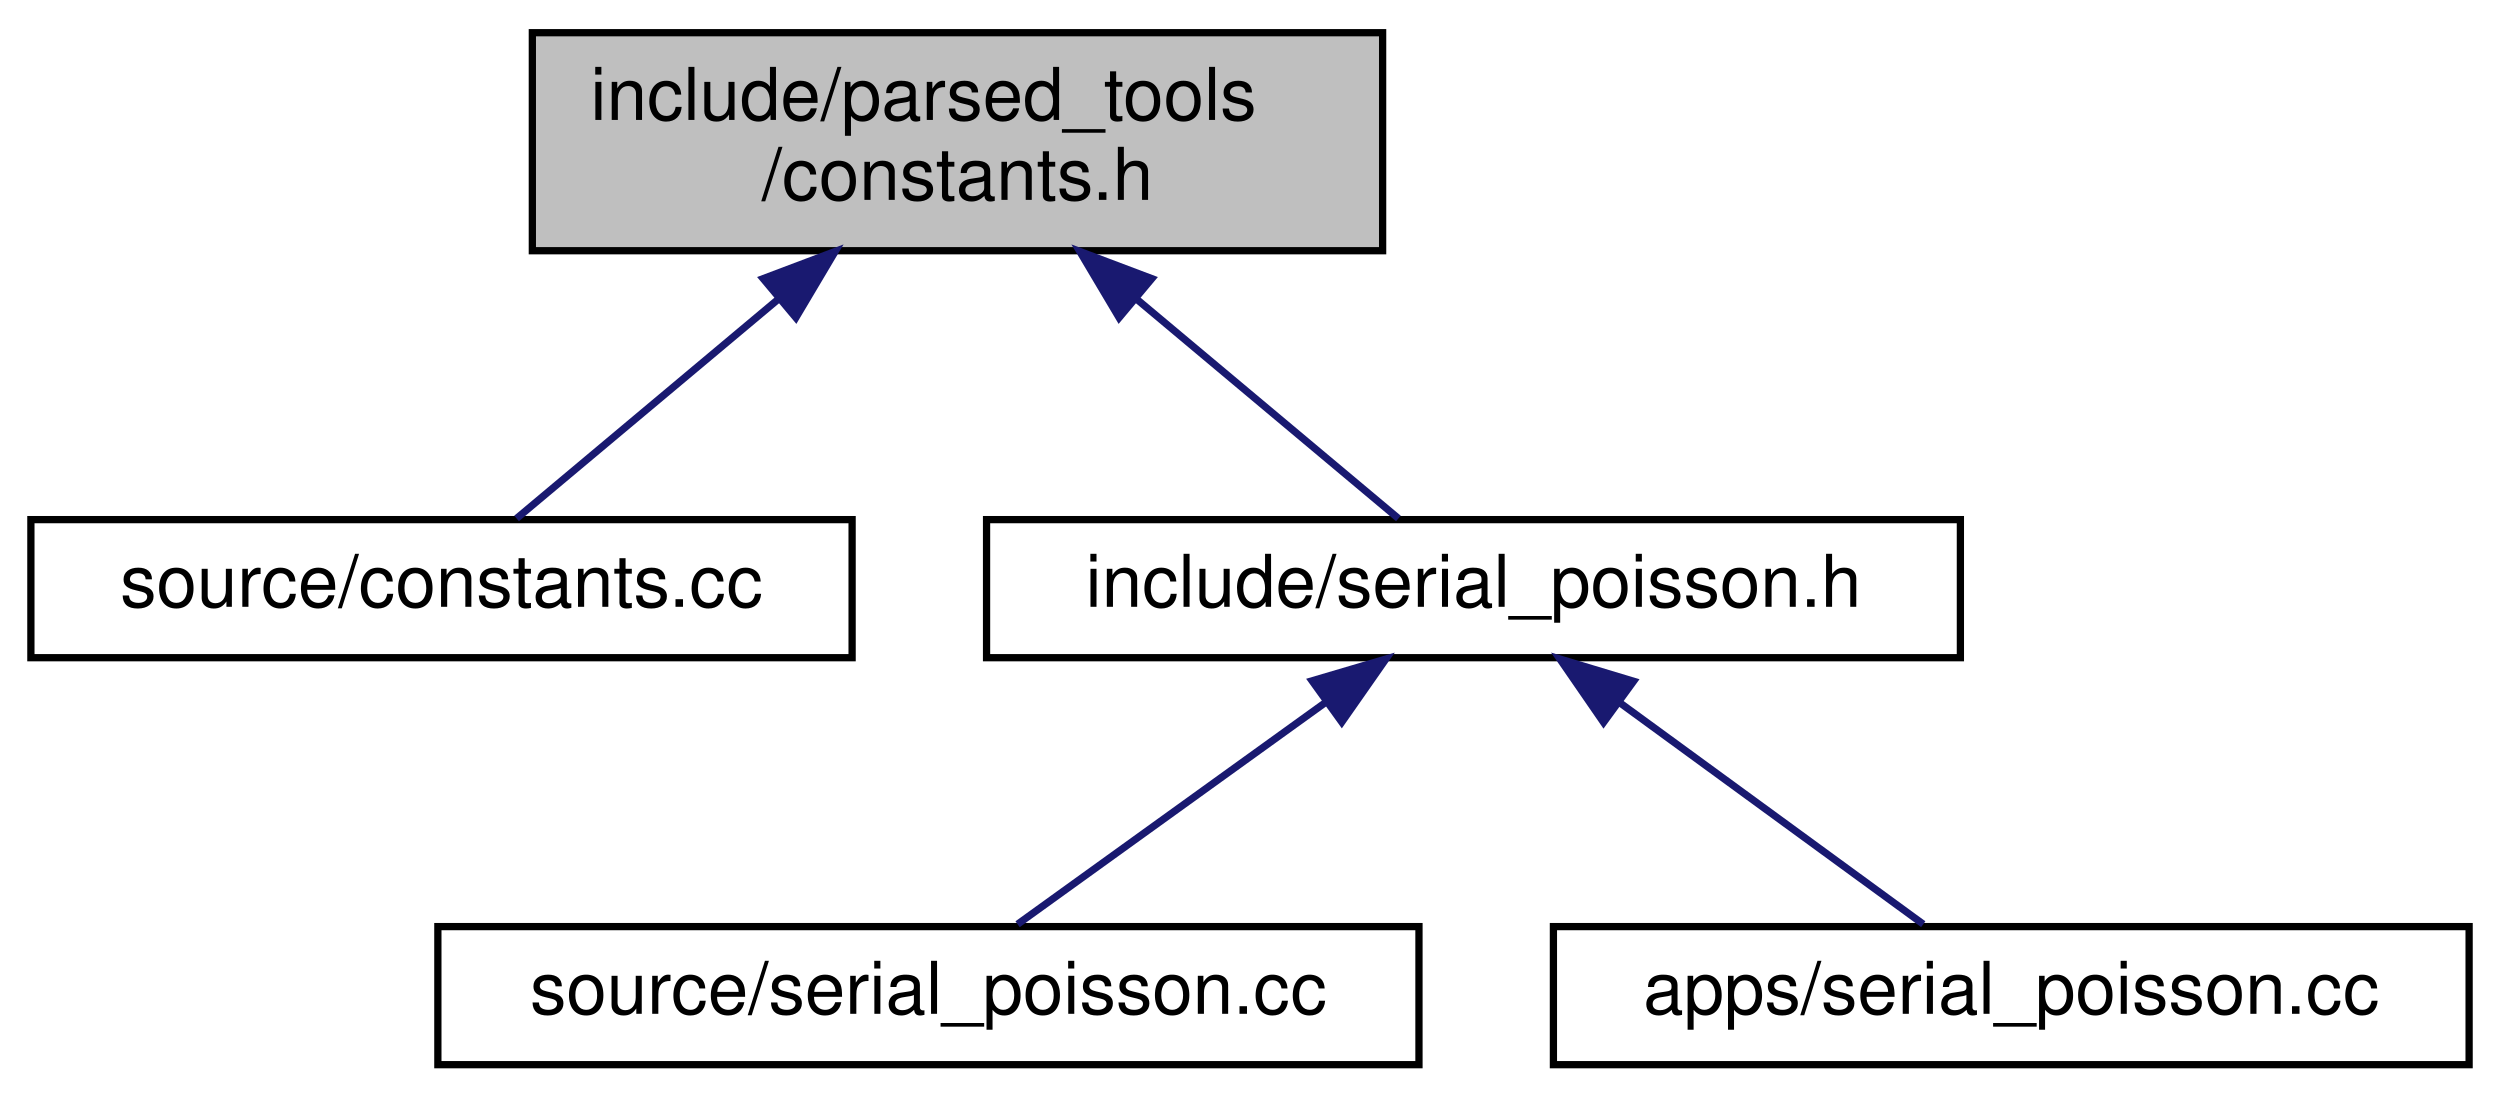
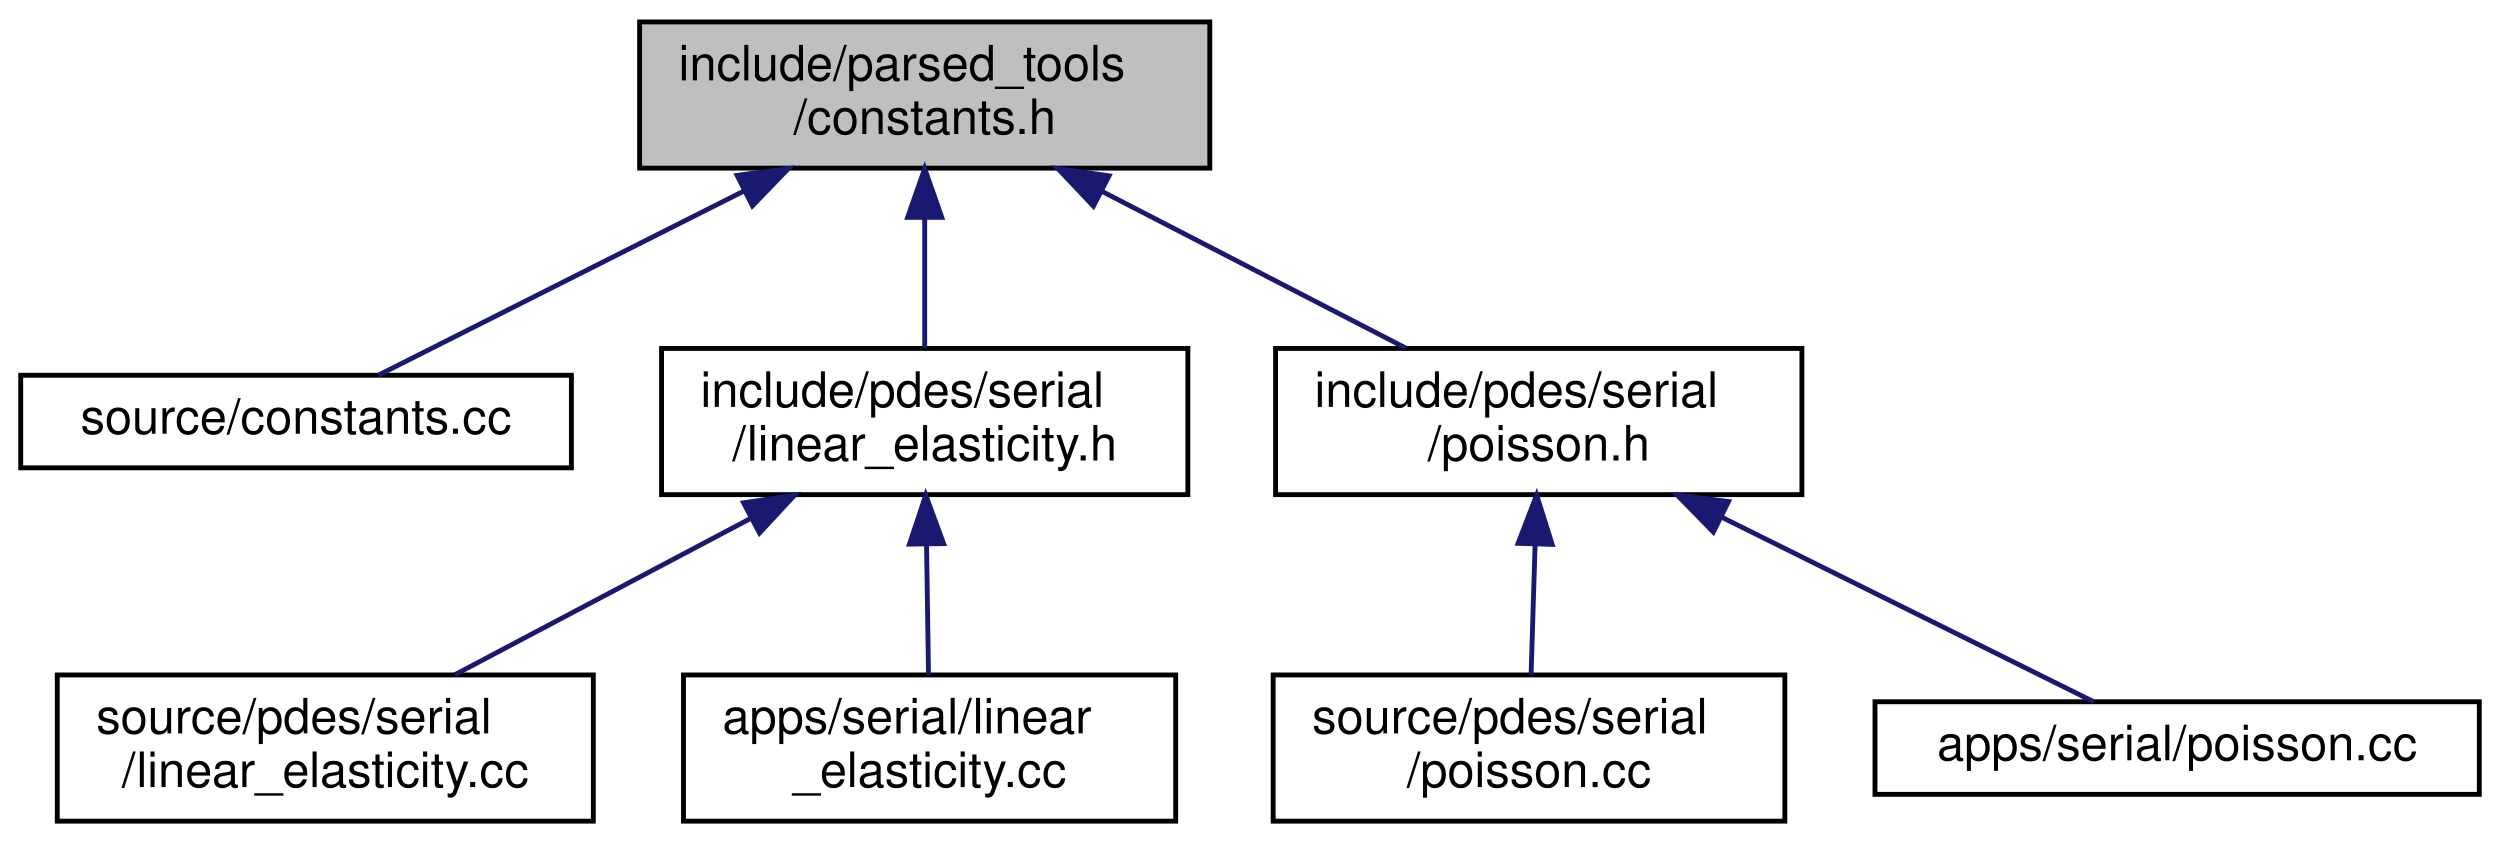
- <svg xmlns="http://www.w3.org/2000/svg" xmlns:xlink="http://www.w3.org/1999/xlink" width="344pt" height="151pt" viewBox="0.00 0.00 343.50 151.00">
-   <g id="graph0" class="graph" transform="scale(1 1) rotate(0) translate(4 147)">
+ <svg xmlns="http://www.w3.org/2000/svg" xmlns:xlink="http://www.w3.org/1999/xlink" width="513pt" height="173pt" viewBox="0.00 0.00 512.50 173.00">
+   <g id="graph0" class="graph" transform="scale(1 1) rotate(0) translate(4 169)">
    <g id="node1" class="node">
      <g id="a_node1">
        <a xlink:title=" ">
-           <polygon fill="#bfbfbf" stroke="black" points="69,-112.5 69,-142.5 186,-142.5 186,-112.5 69,-112.5" />
-           <text text-anchor="start" x="77" y="-130.5" font-family="Helvetica,sans-Serif" font-size="10.00">include/parsed_tools</text>
-           <text text-anchor="middle" x="127.5" y="-119.5" font-family="Helvetica,sans-Serif" font-size="10.00">/constants.h</text>
+           <polygon fill="#bfbfbf" stroke="black" points="127,-134.5 127,-164.5 244,-164.5 244,-134.5 127,-134.5" />
+           <text text-anchor="start" x="135" y="-152.5" font-family="Helvetica,sans-Serif" font-size="10.00">include/parsed_tools</text>
+           <text text-anchor="middle" x="185.5" y="-141.5" font-family="Helvetica,sans-Serif" font-size="10.00">/constants.h</text>
        </a>
      </g>
    </g>
    <g id="node2" class="node">
      <g id="a_node2">
        <a xlink:href="constants_8cc.html" target="_top" xlink:title=" ">
-           <polygon fill="none" stroke="black" points="0,-56.5 0,-75.5 113,-75.5 113,-56.5 0,-56.5" />
-           <text text-anchor="middle" x="56.5" y="-63.5" font-family="Helvetica,sans-Serif" font-size="10.00">source/constants.cc</text>
+           <polygon fill="none" stroke="black" points="0,-73 0,-92 113,-92 113,-73 0,-73" />
+           <text text-anchor="middle" x="56.5" y="-80" font-family="Helvetica,sans-Serif" font-size="10.00">source/constants.cc</text>
        </a>
      </g>
    </g>
    <g id="edge1" class="edge">
-       <path fill="none" stroke="midnightblue" d="M102.91,-105.89C90.56,-95.54 76.26,-83.56 66.83,-75.66" />
-       <polygon fill="midnightblue" stroke="midnightblue" points="100.76,-108.66 110.67,-112.4 105.26,-103.29 100.76,-108.66" />
+       <path fill="none" stroke="midnightblue" d="M148.39,-129.8C123.66,-117.34 92.33,-101.56 73.38,-92.01" />
+       <polygon fill="midnightblue" stroke="midnightblue" points="147,-133.02 157.51,-134.4 150.15,-126.77 147,-133.02" />
    </g>
    <g id="node3" class="node">
      <g id="a_node3">
-         <a xlink:href="serial__poisson_8h.html" target="_top" xlink:title=" ">
-           <polygon fill="none" stroke="black" points="131.5,-56.5 131.5,-75.5 265.5,-75.5 265.5,-56.5 131.5,-56.5" />
-           <text text-anchor="middle" x="198.5" y="-63.5" font-family="Helvetica,sans-Serif" font-size="10.00">include/serial_poisson.h</text>
+         <a xlink:href="linear__elasticity_8h.html" target="_top" xlink:title=" ">
+           <polygon fill="none" stroke="black" points="131.5,-67.5 131.5,-97.5 239.5,-97.5 239.5,-67.5 131.5,-67.5" />
+           <text text-anchor="start" x="139.5" y="-85.5" font-family="Helvetica,sans-Serif" font-size="10.00">include/pdes/serial</text>
+           <text text-anchor="middle" x="185.5" y="-74.5" font-family="Helvetica,sans-Serif" font-size="10.00">/linear_elasticity.h</text>
        </a>
      </g>
    </g>
    <g id="edge2" class="edge">
-       <path fill="none" stroke="midnightblue" d="M152.09,-105.89C164.44,-95.54 178.74,-83.56 188.17,-75.66" />
-       <polygon fill="midnightblue" stroke="midnightblue" points="149.74,-103.29 144.33,-112.4 154.24,-108.66 149.74,-103.29" />
+       <path fill="none" stroke="midnightblue" d="M185.5,-124.11C185.5,-115.15 185.5,-105.32 185.5,-97.58" />
+       <polygon fill="midnightblue" stroke="midnightblue" points="182,-124.4 185.5,-134.4 189,-124.4 182,-124.4" />
+     </g>
+     <g id="node6" class="node">
+       <g id="a_node6">
+         <a xlink:href="poisson_8h.html" target="_top" xlink:title=" ">
+           <polygon fill="none" stroke="black" points="257.5,-67.5 257.5,-97.5 365.5,-97.5 365.5,-67.5 257.5,-67.5" />
+           <text text-anchor="start" x="265.5" y="-85.5" font-family="Helvetica,sans-Serif" font-size="10.00">include/pdes/serial</text>
+           <text text-anchor="middle" x="311.5" y="-74.5" font-family="Helvetica,sans-Serif" font-size="10.00">/poisson.h</text>
+         </a>
+       </g>
+     </g>
+     <g id="edge5" class="edge">
+       <path fill="none" stroke="midnightblue" d="M221.92,-129.71C241.79,-119.46 265.98,-106.98 284.21,-97.58" />
+       <polygon fill="midnightblue" stroke="midnightblue" points="220.12,-126.7 212.84,-134.4 223.33,-132.92 220.12,-126.7" />
    </g>
    <g id="node4" class="node">
      <g id="a_node4">
-         <a xlink:href="source_2serial__poisson_8cc.html" target="_top" xlink:title=" ">
-           <polygon fill="none" stroke="black" points="56,-0.5 56,-19.5 191,-19.5 191,-0.5 56,-0.5" />
-           <text text-anchor="middle" x="123.5" y="-7.5" font-family="Helvetica,sans-Serif" font-size="10.00">source/serial_poisson.cc</text>
+         <a xlink:href="source_2pdes_2serial_2linear__elasticity_8cc.html" target="_top" xlink:title=" ">
+           <polygon fill="none" stroke="black" points="7.5,-0.5 7.5,-30.5 117.5,-30.5 117.5,-0.5 7.5,-0.5" />
+           <text text-anchor="start" x="15.5" y="-18.5" font-family="Helvetica,sans-Serif" font-size="10.00">source/pdes/serial</text>
+           <text text-anchor="middle" x="62.5" y="-7.5" font-family="Helvetica,sans-Serif" font-size="10.00">/linear_elasticity.cc</text>
        </a>
      </g>
    </g>
    <g id="edge3" class="edge">
-       <path fill="none" stroke="midnightblue" d="M178.19,-50.38C164.64,-40.62 147.26,-28.11 135.77,-19.83" />
-       <polygon fill="midnightblue" stroke="midnightblue" points="176.29,-53.32 186.45,-56.32 180.38,-47.64 176.29,-53.32" />
+       <path fill="none" stroke="midnightblue" d="M149.95,-62.71C130.55,-52.46 106.94,-39.98 89.14,-30.58" />
+       <polygon fill="midnightblue" stroke="midnightblue" points="148.33,-65.82 158.81,-67.4 151.6,-59.63 148.33,-65.82" />
    </g>
    <g id="node5" class="node">
      <g id="a_node5">
-         <a xlink:href="apps_2serial__poisson_8cc.html" target="_top" xlink:title=" ">
-           <polygon fill="none" stroke="black" points="209.5,-0.5 209.5,-19.5 335.5,-19.5 335.5,-0.5 209.5,-0.5" />
-           <text text-anchor="middle" x="272.5" y="-7.5" font-family="Helvetica,sans-Serif" font-size="10.00">apps/serial_poisson.cc</text>
+         <a xlink:href="apps_2serial_2linear__elasticity_8cc.html" target="_top" xlink:title=" ">
+           <polygon fill="none" stroke="black" points="136,-0.5 136,-30.5 237,-30.5 237,-0.5 136,-0.5" />
+           <text text-anchor="start" x="144" y="-18.5" font-family="Helvetica,sans-Serif" font-size="10.00">apps/serial/linear</text>
+           <text text-anchor="middle" x="186.5" y="-7.5" font-family="Helvetica,sans-Serif" font-size="10.00">_elasticity.cc</text>
        </a>
      </g>
    </g>
    <g id="edge4" class="edge">
-       <path fill="none" stroke="midnightblue" d="M218.53,-50.38C231.91,-40.62 249.06,-28.11 260.39,-19.83" />
-       <polygon fill="midnightblue" stroke="midnightblue" points="216.4,-47.6 210.39,-56.32 220.53,-53.26 216.4,-47.6" />
+       <path fill="none" stroke="midnightblue" d="M185.88,-57.11C186.01,-48.15 186.16,-38.32 186.28,-30.58" />
+       <polygon fill="midnightblue" stroke="midnightblue" points="182.37,-57.34 185.72,-67.4 189.37,-57.45 182.37,-57.34" />
+     </g>
+     <g id="node7" class="node">
+       <g id="a_node7">
+         <a xlink:href="source_2pdes_2serial_2poisson_8cc.html" target="_top" xlink:title=" ">
+           <polygon fill="none" stroke="black" points="257,-0.5 257,-30.5 362,-30.5 362,-0.5 257,-0.5" />
+           <text text-anchor="start" x="265" y="-18.5" font-family="Helvetica,sans-Serif" font-size="10.00">source/pdes/serial</text>
+           <text text-anchor="middle" x="309.5" y="-7.5" font-family="Helvetica,sans-Serif" font-size="10.00">/poisson.cc</text>
+         </a>
+       </g>
+     </g>
+     <g id="edge6" class="edge">
+       <path fill="none" stroke="midnightblue" d="M310.75,-57.11C310.47,-48.15 310.17,-38.32 309.93,-30.58" />
+       <polygon fill="midnightblue" stroke="midnightblue" points="307.26,-57.51 311.07,-67.4 314.26,-57.29 307.26,-57.51" />
+     </g>
+     <g id="node8" class="node">
+       <g id="a_node8">
+         <a xlink:href="apps_2serial_2poisson_8cc.html" target="_top" xlink:title=" ">
+           <polygon fill="none" stroke="black" points="380.5,-6 380.5,-25 504.5,-25 504.5,-6 380.5,-6" />
+           <text text-anchor="middle" x="442.5" y="-13" font-family="Helvetica,sans-Serif" font-size="10.00">apps/serial/poisson.cc</text>
+         </a>
+       </g>
+     </g>
+     <g id="edge7" class="edge">
+       <path fill="none" stroke="midnightblue" d="M349.18,-62.8C374.3,-50.34 406.11,-34.56 425.36,-25.01" />
+       <polygon fill="midnightblue" stroke="midnightblue" points="347.33,-59.82 339.93,-67.4 350.44,-66.09 347.33,-59.82" />
    </g>
  </g>
</svg>
